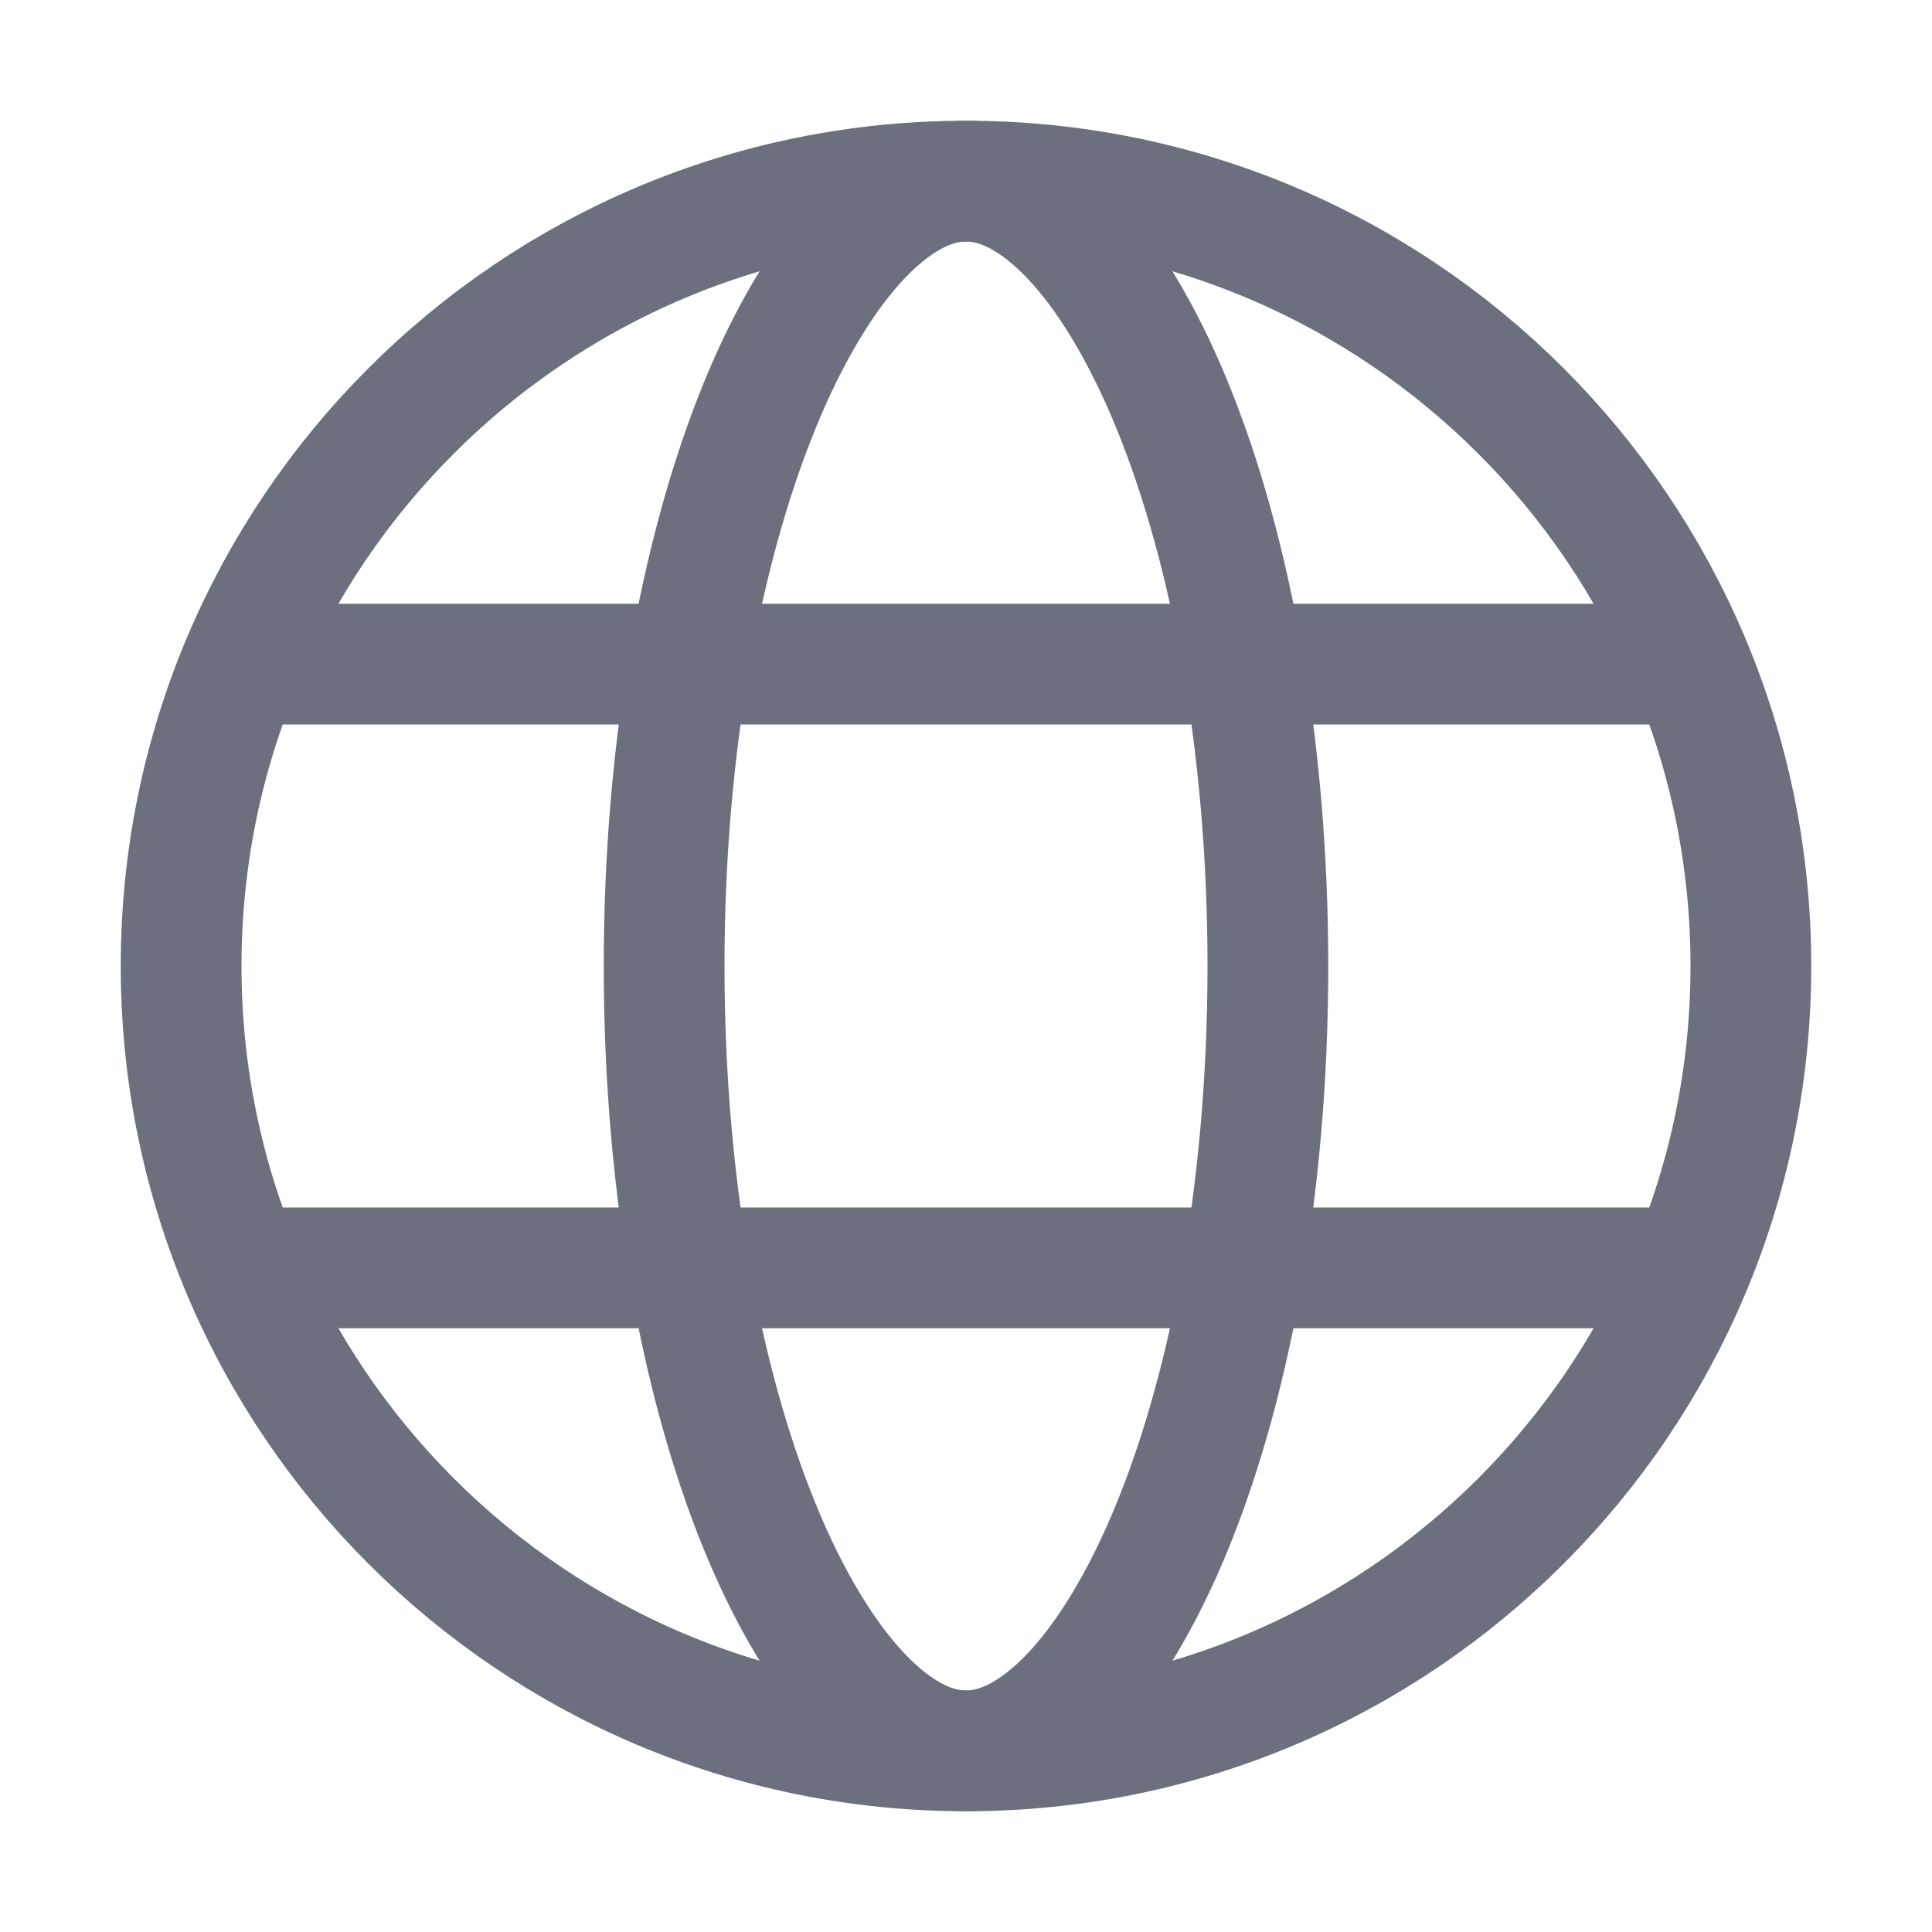
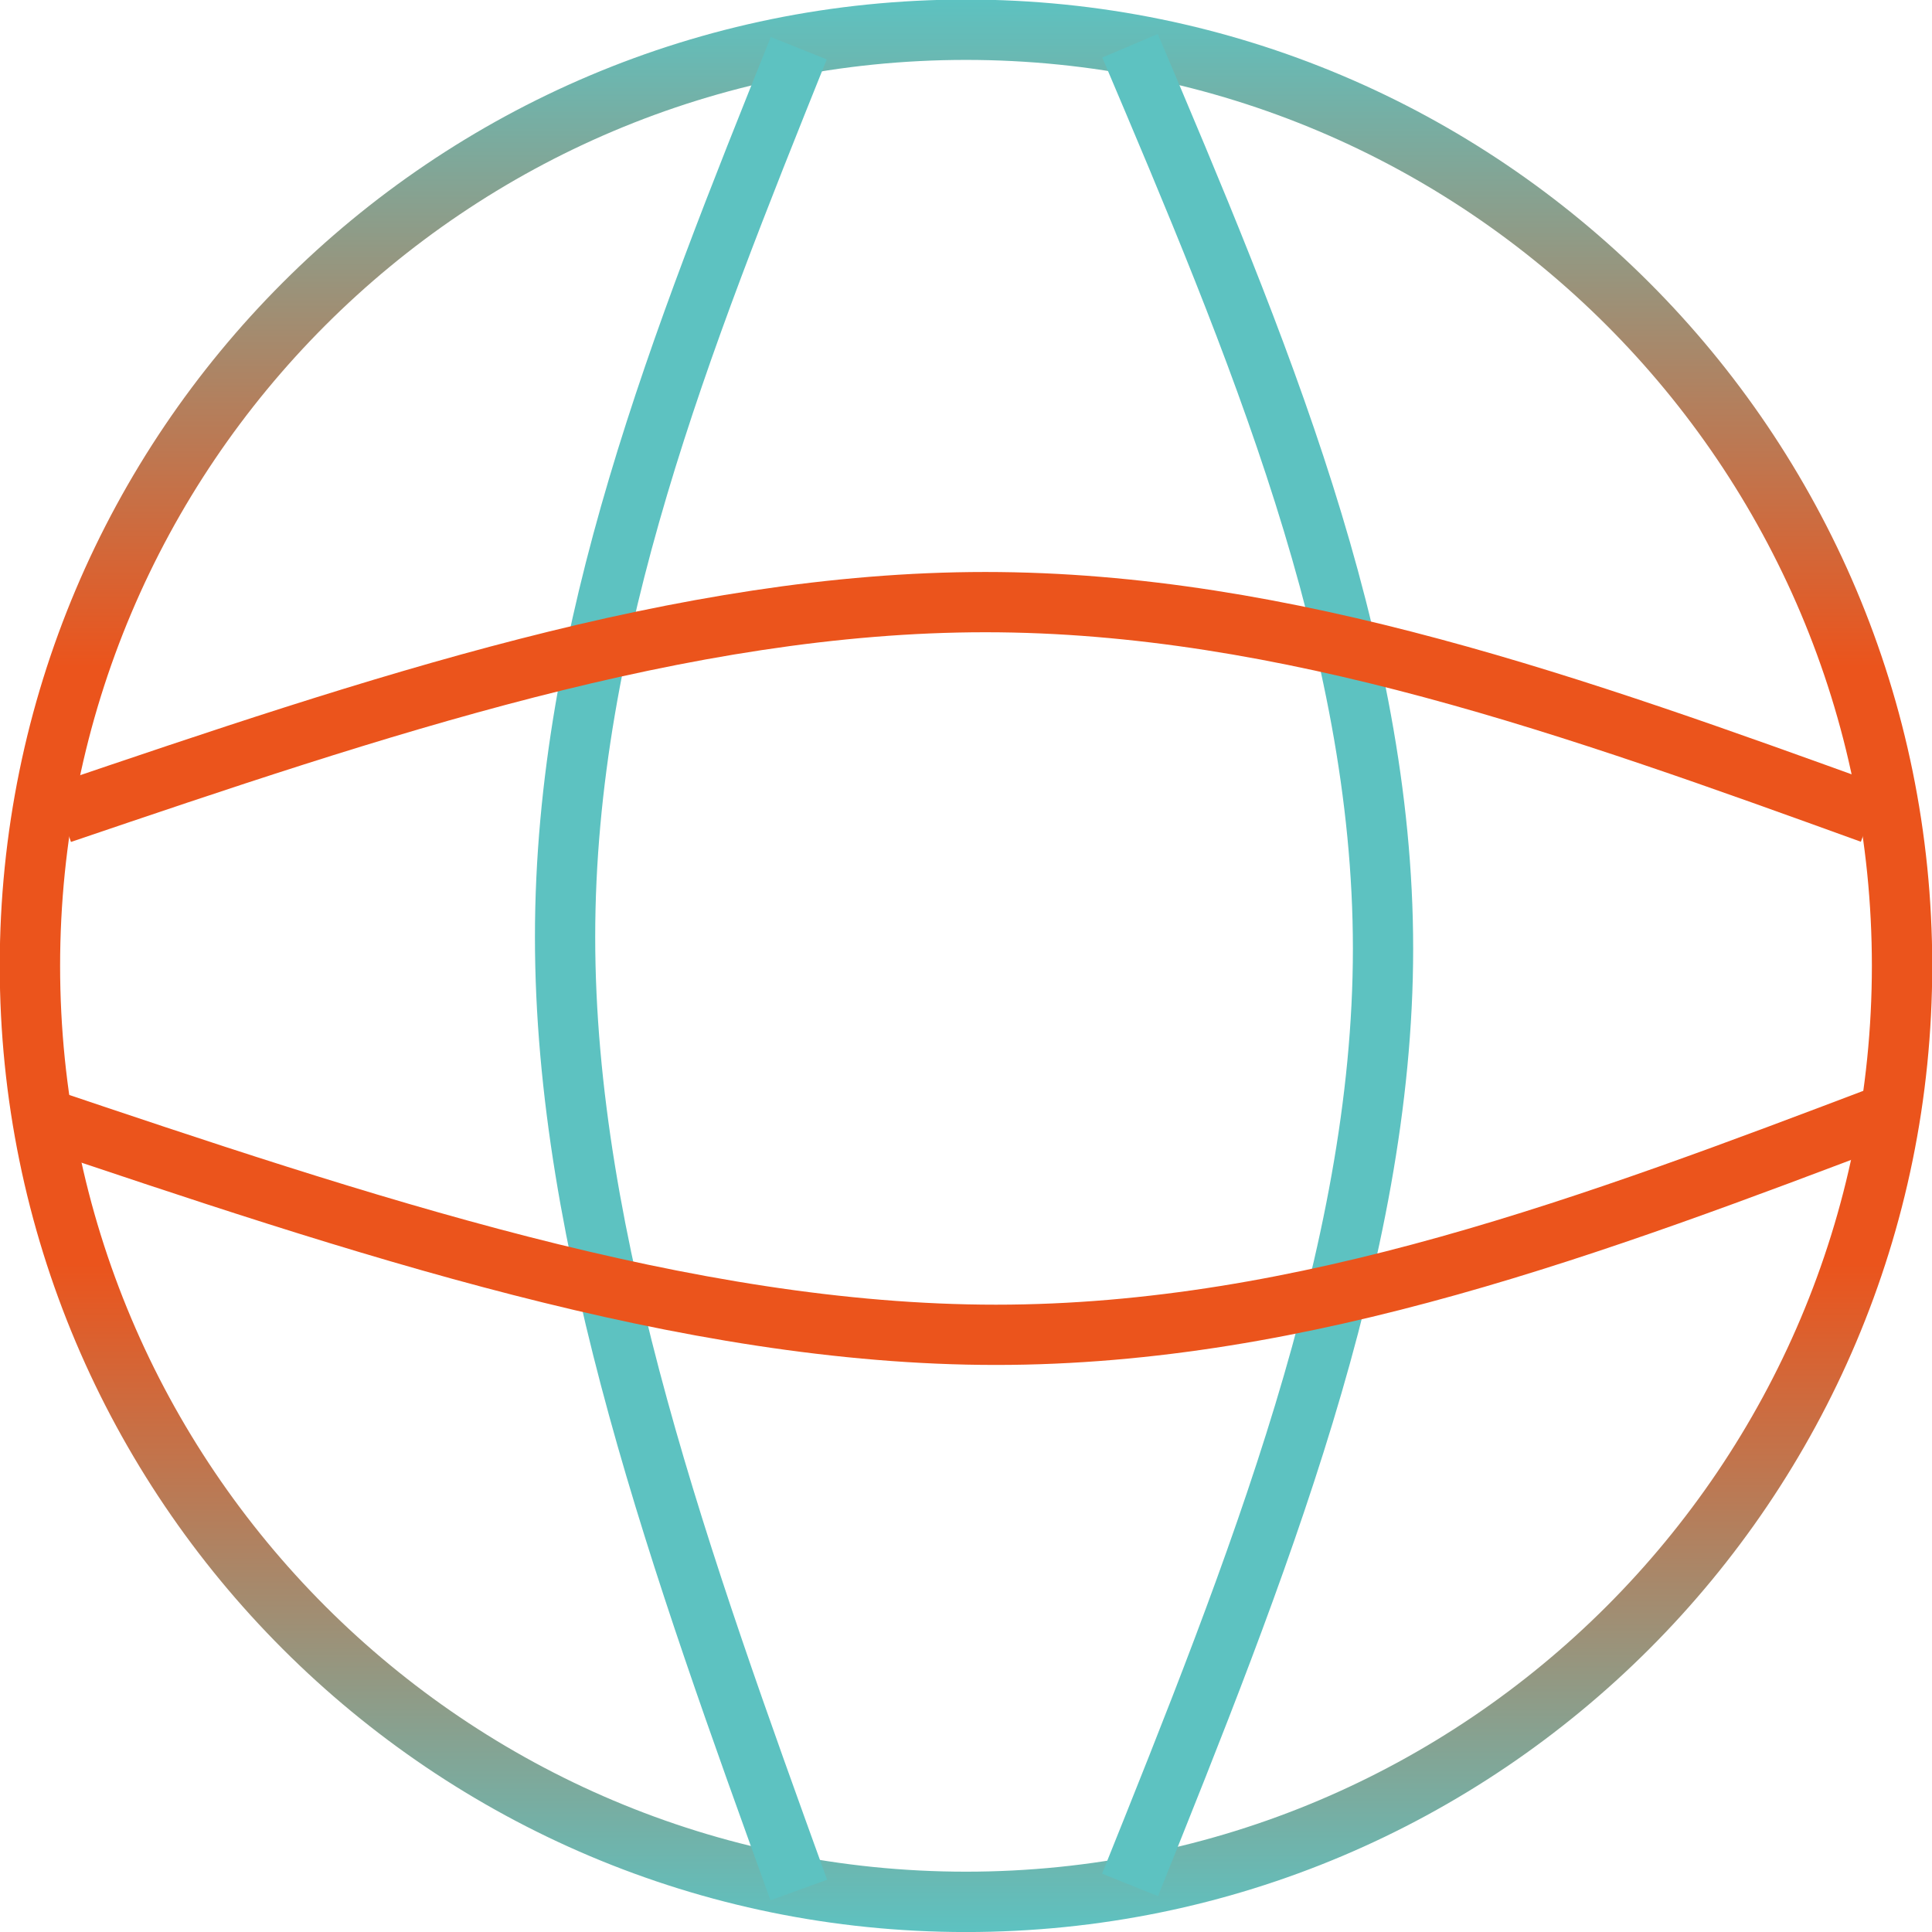
- <svg xmlns="http://www.w3.org/2000/svg" width="16" height="16" viewBox="0 0 16 16" fill="none">
-   <circle cx="8" cy="8" r="6.5" stroke="#6C707E" />
-   <path d="M10.5 8C10.5 9.882 10.172 11.562 9.662 12.753C9.406 13.349 9.115 13.8 8.817 14.094C8.52 14.386 8.245 14.5 8 14.5C7.755 14.5 7.48 14.386 7.183 14.094C6.885 13.8 6.594 13.349 6.338 12.753C5.828 11.562 5.5 9.882 5.5 8C5.5 6.118 5.828 4.438 6.338 3.247C6.594 2.651 6.885 2.2 7.183 1.906C7.48 1.614 7.755 1.5 8 1.5C8.245 1.5 8.52 1.614 8.817 1.906C9.115 2.2 9.406 2.651 9.662 3.247C10.172 4.438 10.5 6.118 10.5 8Z" stroke="#6C707E" />
-   <path d="M14.222 5.5H1.777" stroke="#6C707E" />
-   <path d="M14.222 10.5H1.777" stroke="#6C707E" />
+ <svg xmlns="http://www.w3.org/2000/svg" xmlns:xlink="http://www.w3.org/1999/xlink" width="15" height="15" viewBox="0 0 3.969 3.969" version="1.1" id="svg1">
+   <defs id="defs1">
+     <linearGradient id="linearGradient5">
+       <stop style="stop-color:#5dc2c1;stop-opacity:1;" offset="0" id="stop6" />
+       <stop style="stop-color:#eb541c;stop-opacity:1;" offset="0.345" id="stop13" />
+       <stop style="stop-color:#eb541c;stop-opacity:1;" offset="0.654" id="stop14" />
+       <stop style="stop-color:#5dc2c1;stop-opacity:1;" offset="1" id="stop5" />
+     </linearGradient>
+     <linearGradient xlink:href="#linearGradient5" id="linearGradient6" x1="111.615" y1="91.757" x2="111.615" y2="207.164" gradientUnits="userSpaceOnUse" gradientTransform="matrix(0.03439132,0,0,0.03439132,52.05743,88.60128)" />
+   </defs>
+   <g id="layer1" transform="translate(-53.91152,-91.75692)">
+     <circle style="fill:none;stroke:url(#linearGradient6);stroke-width:0.124" id="path1" cx="55.896" cy="93.741" r="1.923" />
+     <path style="fill:none;stroke:#5dc2c1;stroke-width:3.6;stroke-opacity:1" d="M 101.625,94.636 C 94.646,112.014 87.666,129.393 87.666,147.729 c 0,18.337 6.98,37.632 13.96,56.927" id="path2" transform="matrix(0.03439132,0,0,0.03439132,52.05743,88.60128)" />
+     <path style="fill:none;stroke:#5dc2c1;stroke-width:3.6;stroke-opacity:1" d="m 121.413,94.49 c 7.556,17.811 15.113,35.622 15.113,53.933 0,18.31 -7.556,37.119 -15.113,55.929" id="path3" transform="matrix(0.03439132,0,0,0.03439132,52.05743,88.60128)" />
+     <path style="fill:none;stroke:#eb541c;stroke-width:3.6;stroke-opacity:1" d="m 57.571,140.346 c 18.591,-6.311 37.182,-12.622 55.201,-12.622 18.019,0 35.465,6.311 52.911,12.622" id="path4" transform="matrix(0.03439132,0,0,0.03439132,52.05743,88.60128)" />
+     <path style="fill:none;stroke:#eb541c;stroke-width:3.6;stroke-opacity:1" d="m 55.791,158.303 c 19.569,6.594 39.137,13.188 57.612,13.188 18.474,0 35.855,-6.594 53.235,-13.188" id="path5" transform="matrix(0.03439132,0,0,0.03439132,52.05743,88.60128)" />
+   </g>
</svg>
